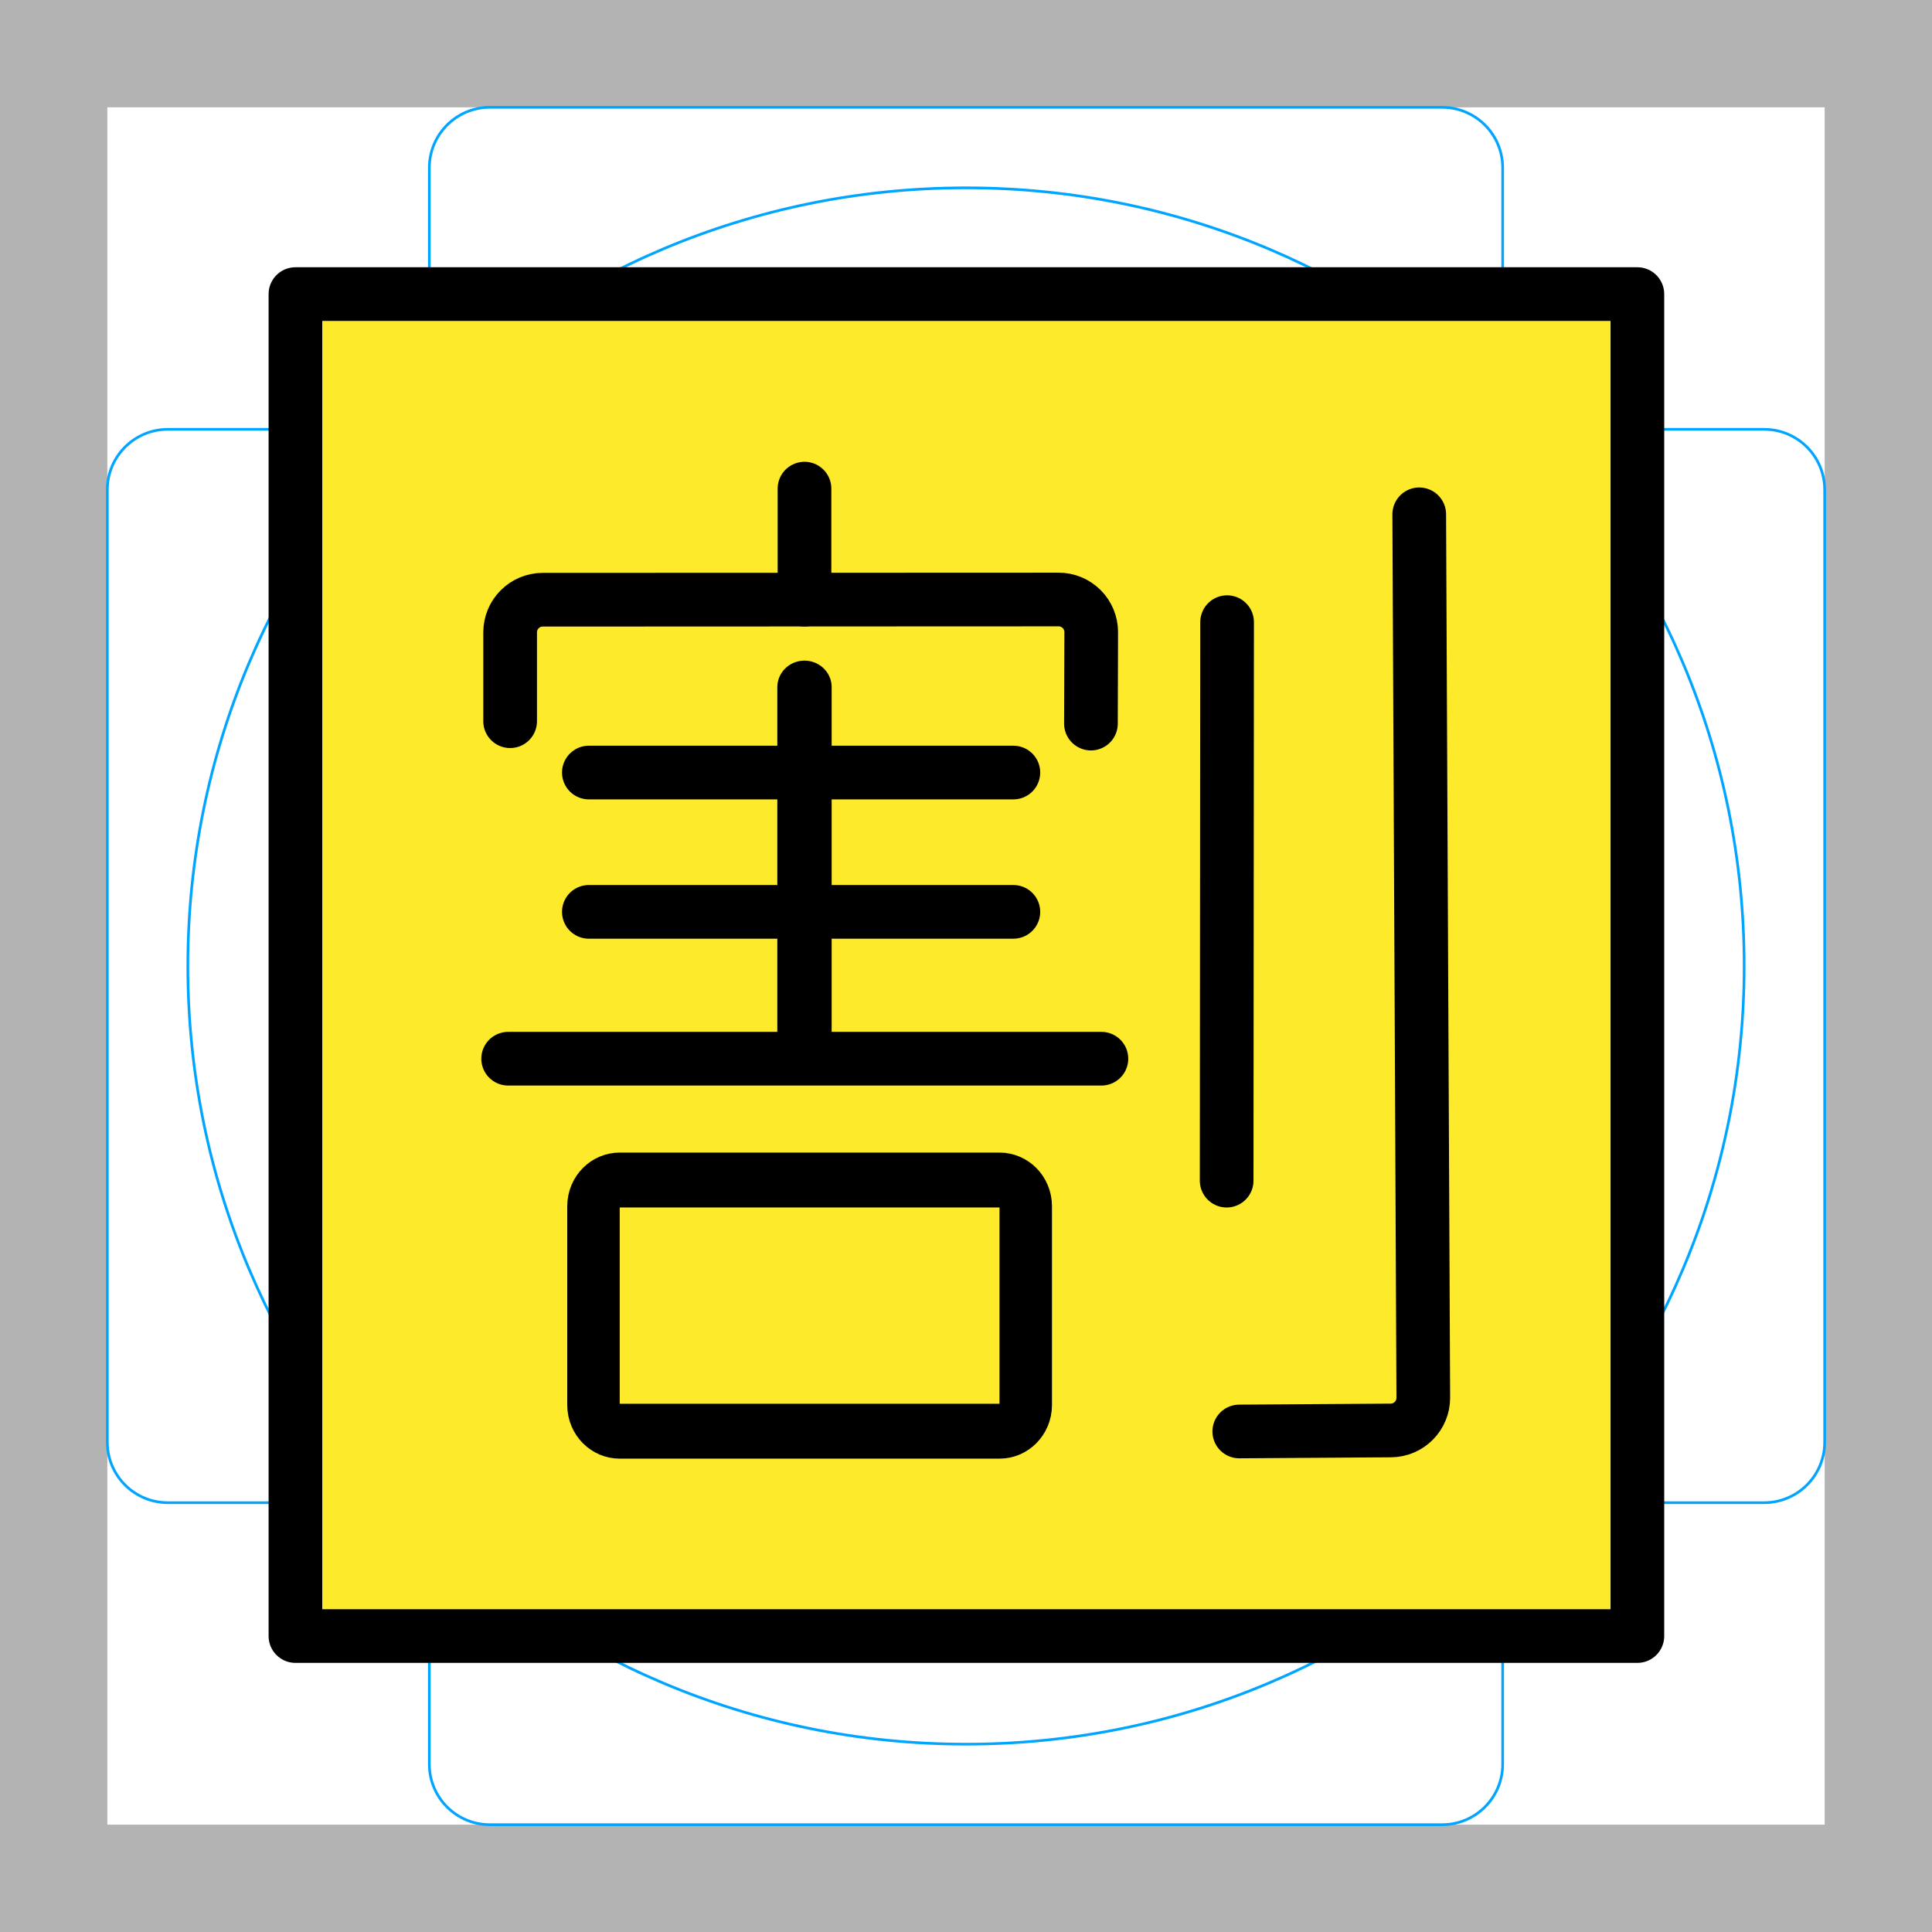
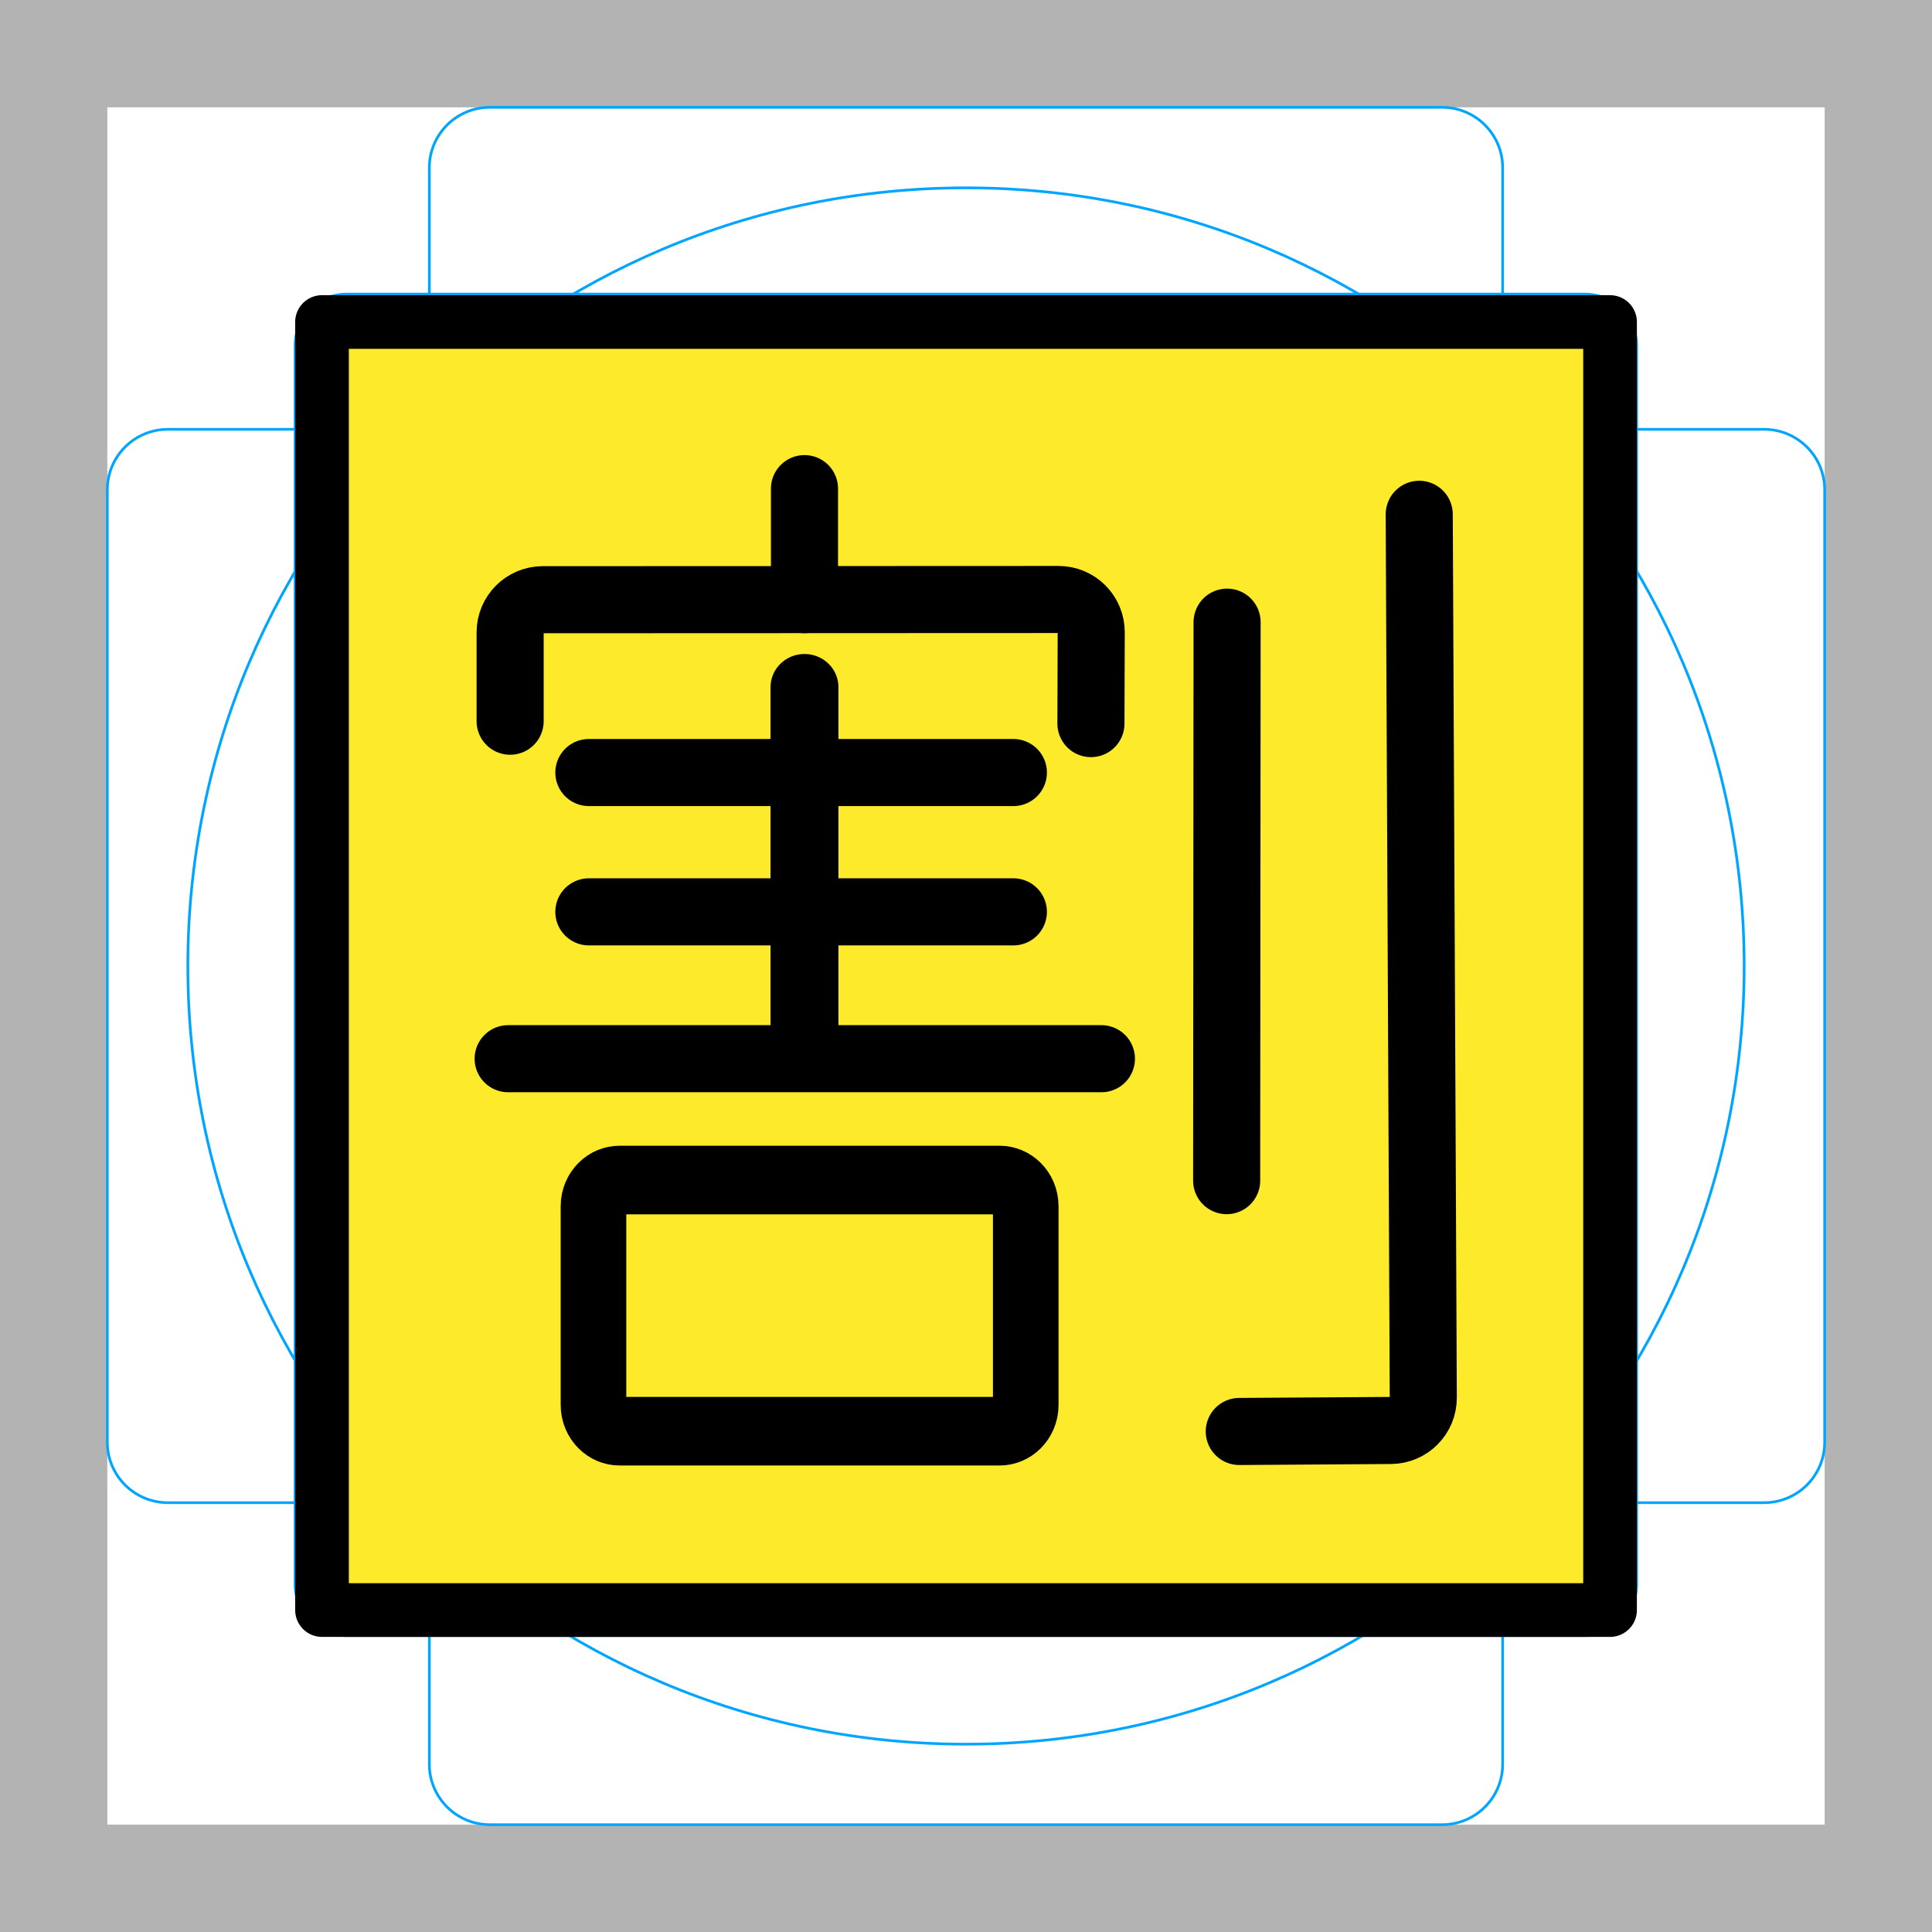
- <svg xmlns="http://www.w3.org/2000/svg" id="emoji" viewBox="0 0 72 72" version="1.1">
+ <svg xmlns="http://www.w3.org/2000/svg" id="emoji" version="1.1" viewBox="0 0 72 72">
  <g id="grid">
-     <path fill="#b3b3b3" d="M68,4V68H4V4H68m4-4H0V72H72V0Z" />
-     <path fill="none" stroke="#00a5ff" stroke-miterlimit="10" stroke-width="0.1" d="m12.92 10.96h46.15a1.923 1.923 0 0 1 1.923 1.923v46.15a1.923 1.923 0 0 1-1.923 1.923h-46.15a1.923 1.923 0 0 1-1.923-1.923v-46.15a1.923 1.923 0 0 1 1.923-1.923z" />
-     <rect x="16" y="4" rx="2.254" width="40" height="64" fill="none" stroke="#00a5ff" stroke-miterlimit="10" stroke-width="0.1" />
-     <rect x="16" y="4" rx="2.254" width="40" height="64" transform="translate(72) rotate(90)" fill="none" stroke="#00a5ff" stroke-miterlimit="10" stroke-width="0.1" />
-     <circle cx="36" cy="36" r="29" fill="none" stroke="#00a5ff" stroke-miterlimit="10" stroke-width="0.1" />
+     <path d="M68,4V68H4V4H68m4-4H0V72H72V0Z" fill="#b3b3b3" />
+     <path d="m12.92 10.96h46.15a1.923 1.923 0 0 1 1.923 1.923v46.15a1.923 1.923 0 0 1-1.923 1.923h-46.15a1.923 1.923 0 0 1-1.923-1.923v-46.15a1.923 1.923 0 0 1 1.923-1.923z" fill="none" stroke="#00a5ff" stroke-miterlimit="10" stroke-width=".1" />
+     <rect x="16" y="4" width="40" height="64" rx="2.254" fill="none" stroke="#00a5ff" stroke-miterlimit="10" stroke-width=".1" />
+     <rect transform="translate(72) rotate(90)" x="16" y="4" width="40" height="64" rx="2.254" fill="none" stroke="#00a5ff" stroke-miterlimit="10" stroke-width=".1" />
+     <circle cx="36" cy="36" r="29" fill="none" stroke="#00a5ff" stroke-miterlimit="10" stroke-width=".1" />
  </g>
  <g id="color" transform="matrix(.2609 0 0 .2609 -91.17 -3.172)">
-     <rect x="391.7" y="54.17" width="191.7" height="191.7" fill="#fcea2b" stroke-width="0" />
-     <path transform="matrix(1.072 0 0 1.121 326.8 -392.3)" fill-opacity="0" stroke="#000" stroke-linecap="round" stroke-linejoin="round" stroke-miterlimit="1.5" stroke-width="6.992" d="m157.8 514.5v25.33c0 1.842-1.563 3.338-3.489 3.338h-50.62c-1.925 0-3.488-1.496-3.488-3.338v-25.33c0-1.842 1.563-3.337 3.488-3.337h50.62c1.926 0 3.489 1.495 3.489 3.337z" clip-rule="evenodd" />
-     <path transform="matrix(1.048 0 0 1.048 325.8 -355.9)" fill="none" stroke="#000" stroke-linecap="round" stroke-linejoin="round" stroke-miterlimit="1.5" stroke-width="7.316" d="m216 421.3s0.451 98.14 0.553 120.4c0.011 2.454-1.967 4.454-4.421 4.471-7.208 0.048-20.66 0.137-20.66 0.137" clip-rule="evenodd" />
-     <path transform="matrix(1.048 0 0 1.048 332.1 -355.9)" fill="none" stroke="#000" stroke-linecap="round" stroke-linejoin="round" stroke-miterlimit="1.5" stroke-width="7.316" d="m183.8 436-0.059 76.12" clip-rule="evenodd" />
-     <path transform="matrix(1.048 0 0 1.048 332.1 -355.9)" fill="none" stroke="#000" stroke-linecap="round" stroke-linejoin="round" stroke-miterlimit="1.5" stroke-width="7.316" d="m85.81 495.5h80.86" clip-rule="evenodd" />
-     <path transform="matrix(1.048 0 0 1.048 332.1 -355.9)" fill="none" stroke="#000" stroke-linecap="round" stroke-linejoin="round" stroke-miterlimit="1.5" stroke-width="7.316" d="m126.2 417.8v15.13" clip-rule="evenodd" />
-     <path transform="matrix(1.048 0 0 1.023 332.1 -317.1)" fill="none" stroke="#000" stroke-linecap="round" stroke-linejoin="round" stroke-miterlimit="1.5" stroke-width="7.405" d="m126.2 417.8v50.6" clip-rule="evenodd" />
-     <path transform="matrix(1.048 0 0 1.048 332.1 -338.1)" fill="none" stroke="#000" stroke-linecap="round" stroke-linejoin="round" stroke-miterlimit="1.5" stroke-width="7.316" d="m96.81 458.5h57.86" clip-rule="evenodd" />
-     <path transform="matrix(1.048 0 0 1.048 332.1 -358)" fill="none" stroke="#000" stroke-linecap="round" stroke-linejoin="round" stroke-miterlimit="1.5" stroke-width="7.316" d="m96.81 458.5h57.86" clip-rule="evenodd" />
-     <path transform="matrix(1.048 0 0 1.048 332.1 -355.9)" fill="none" stroke="#000" stroke-linecap="round" stroke-linejoin="round" stroke-miterlimit="1.5" stroke-width="7.316" d="m86.08 449.5v-12.11c0-2.457 1.992-4.449 4.449-4.45 13.9-6e-3 56.39-0.024 70.3-0.029 1.183-1e-3 2.318 0.47 3.153 1.307 0.836 0.838 1.303 1.974 1.299 3.157-0.015 5.013-0.038 12.45-0.038 12.45" clip-rule="evenodd" />
+     <rect transform="matrix(3.833 0 0 3.833 349.4 12.16)" x="12" y="12" width="48" height="47.83" fill="#fcea2b" />
+     <path transform="matrix(1.072 0 0 1.121 326.8 -392.3)" d="m157.8 514.5v25.33c0 1.842-1.563 3.338-3.489 3.338h-50.62c-1.925 0-3.488-1.496-3.488-3.338v-25.33c0-1.842 1.563-3.337 3.488-3.337h50.62c1.926 0 3.489 1.495 3.489 3.337z" clip-rule="evenodd" fill-opacity="0" stroke="#000" stroke-linecap="round" stroke-linejoin="round" stroke-miterlimit="1.5" stroke-width="8.741" />
+     <path transform="matrix(1.048 0 0 1.048 325.8 -355.9)" d="m216 421.3s0.451 98.14 0.553 120.4c0.011 2.454-1.967 4.454-4.421 4.471-7.208 0.048-20.66 0.137-20.66 0.137" clip-rule="evenodd" fill="none" stroke="#000" stroke-linecap="round" stroke-linejoin="round" stroke-miterlimit="1.5" stroke-width="9.143" />
+     <path transform="matrix(1.048 0 0 1.048 332.1 -355.9)" d="m183.8 436-0.059 76.12" clip-rule="evenodd" fill="none" stroke="#000" stroke-linecap="round" stroke-linejoin="round" stroke-miterlimit="1.5" stroke-width="9.143" />
+     <path transform="matrix(1.048 0 0 1.048 332.1 -355.9)" d="m85.81 495.5h80.86" clip-rule="evenodd" fill="none" stroke="#000" stroke-linecap="round" stroke-linejoin="round" stroke-miterlimit="1.5" stroke-width="9.143" />
+     <path transform="matrix(1.048 0 0 1.048 332.1 -355.9)" d="m126.2 417.8v15.13" clip-rule="evenodd" fill="none" stroke="#000" stroke-linecap="round" stroke-linejoin="round" stroke-miterlimit="1.5" stroke-width="9.143" />
+     <path transform="matrix(1.048 0 0 1.023 332.1 -317.1)" d="m126.2 417.8v50.6" clip-rule="evenodd" fill="none" stroke="#000" stroke-linecap="round" stroke-linejoin="round" stroke-miterlimit="1.5" stroke-width="9.254" />
+     <path transform="matrix(1.048 0 0 1.048 332.1 -338.1)" d="m96.81 458.5h57.86" clip-rule="evenodd" fill="none" stroke="#000" stroke-linecap="round" stroke-linejoin="round" stroke-miterlimit="1.5" stroke-width="9.143" />
+     <path transform="matrix(1.048 0 0 1.048 332.1 -358)" d="m96.81 458.5h57.86" clip-rule="evenodd" fill="none" stroke="#000" stroke-linecap="round" stroke-linejoin="round" stroke-miterlimit="1.5" stroke-width="9.143" />
+     <path transform="matrix(1.048 0 0 1.048 332.1 -355.9)" d="m86.08 449.5v-12.11c0-2.457 1.992-4.449 4.449-4.45 13.9-6e-3 56.39-0.024 70.3-0.029 1.183-1e-3 2.318 0.47 3.153 1.307 0.836 0.838 1.303 1.974 1.299 3.157-0.015 5.013-0.038 12.45-0.038 12.45" clip-rule="evenodd" fill="none" stroke="#000" stroke-linecap="round" stroke-linejoin="round" stroke-miterlimit="1.5" stroke-width="9.143" />
  </g>
  <g id="line" transform="matrix(1.087 0 0 1.087 -3.13 -3.172)">
-     <rect x="391.7" y="54.17" width="191.7" height="191.7" transform="matrix(.24 0 0 .24 -81 0)" fill="none" stroke="#000" stroke-linecap="round" stroke-linejoin="round" stroke-miterlimit="1.5" stroke-width="7.666" clip-rule="evenodd" />
+     <rect transform="matrix(.92 0 0 .92 2.879 2.918)" x="12" y="12" width="48" height="48" fill="none" stroke="#000" stroke-linecap="round" stroke-linejoin="round" stroke-width="2" />
  </g>
</svg>
